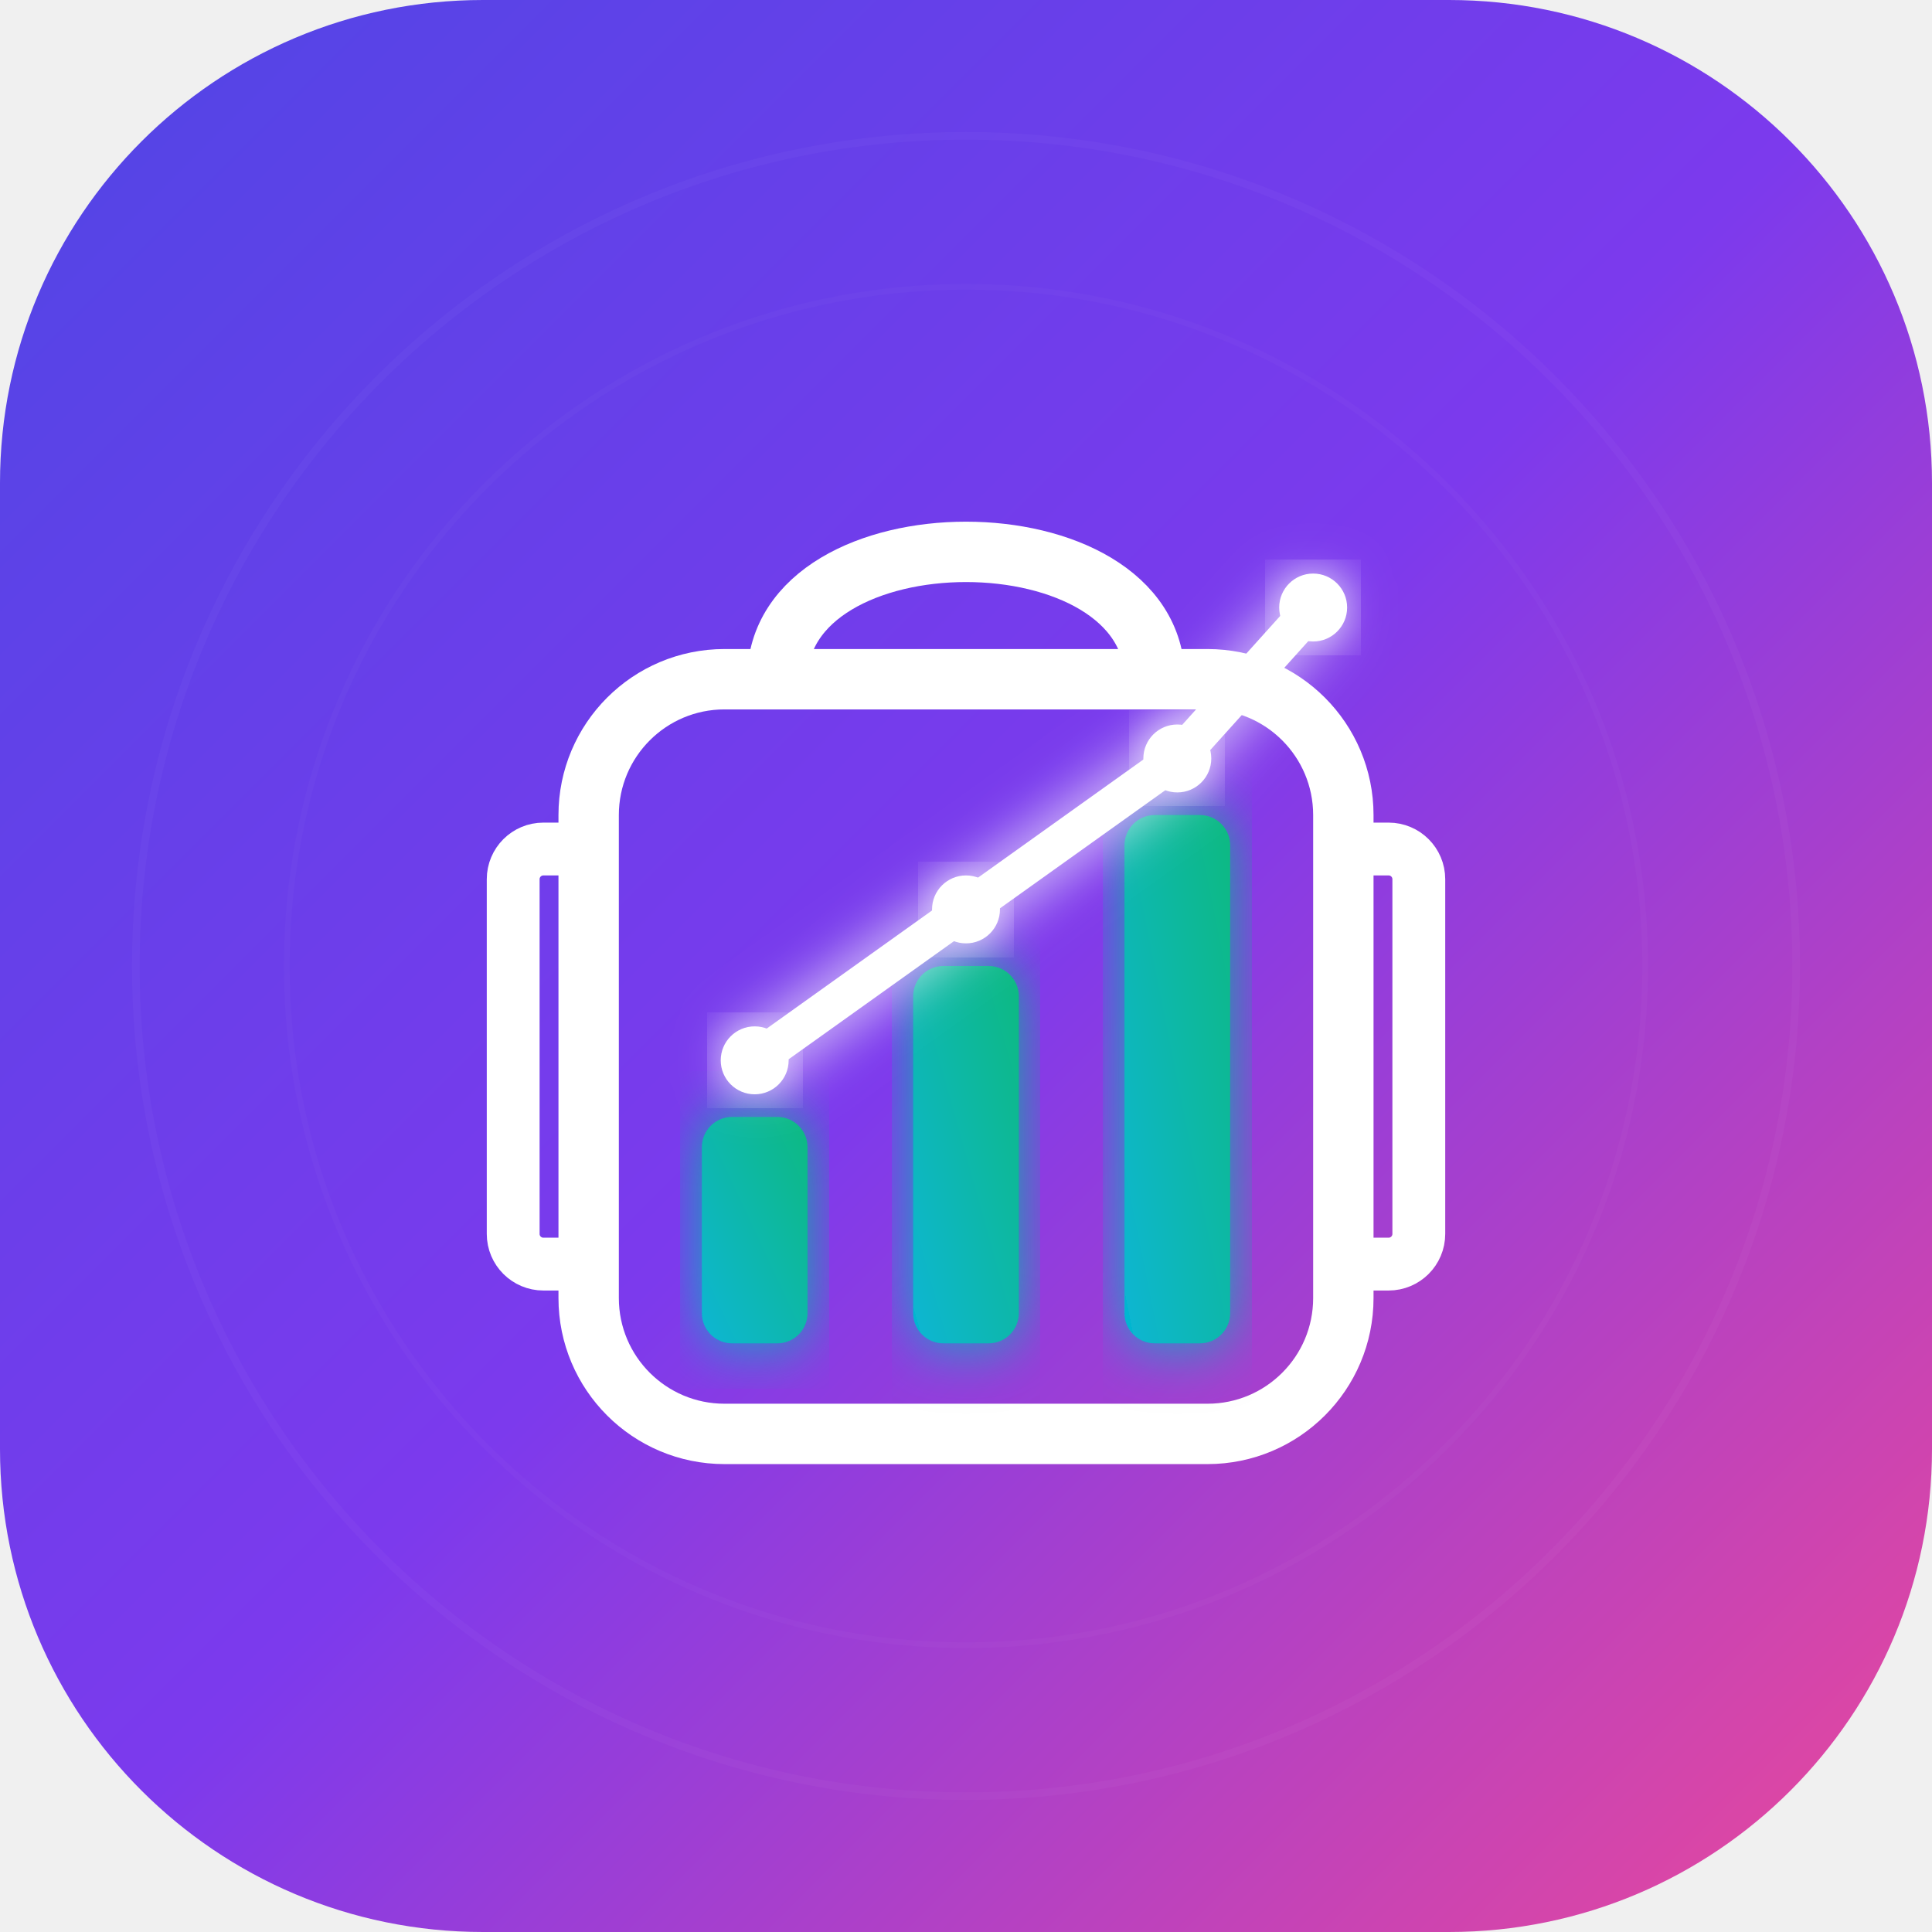
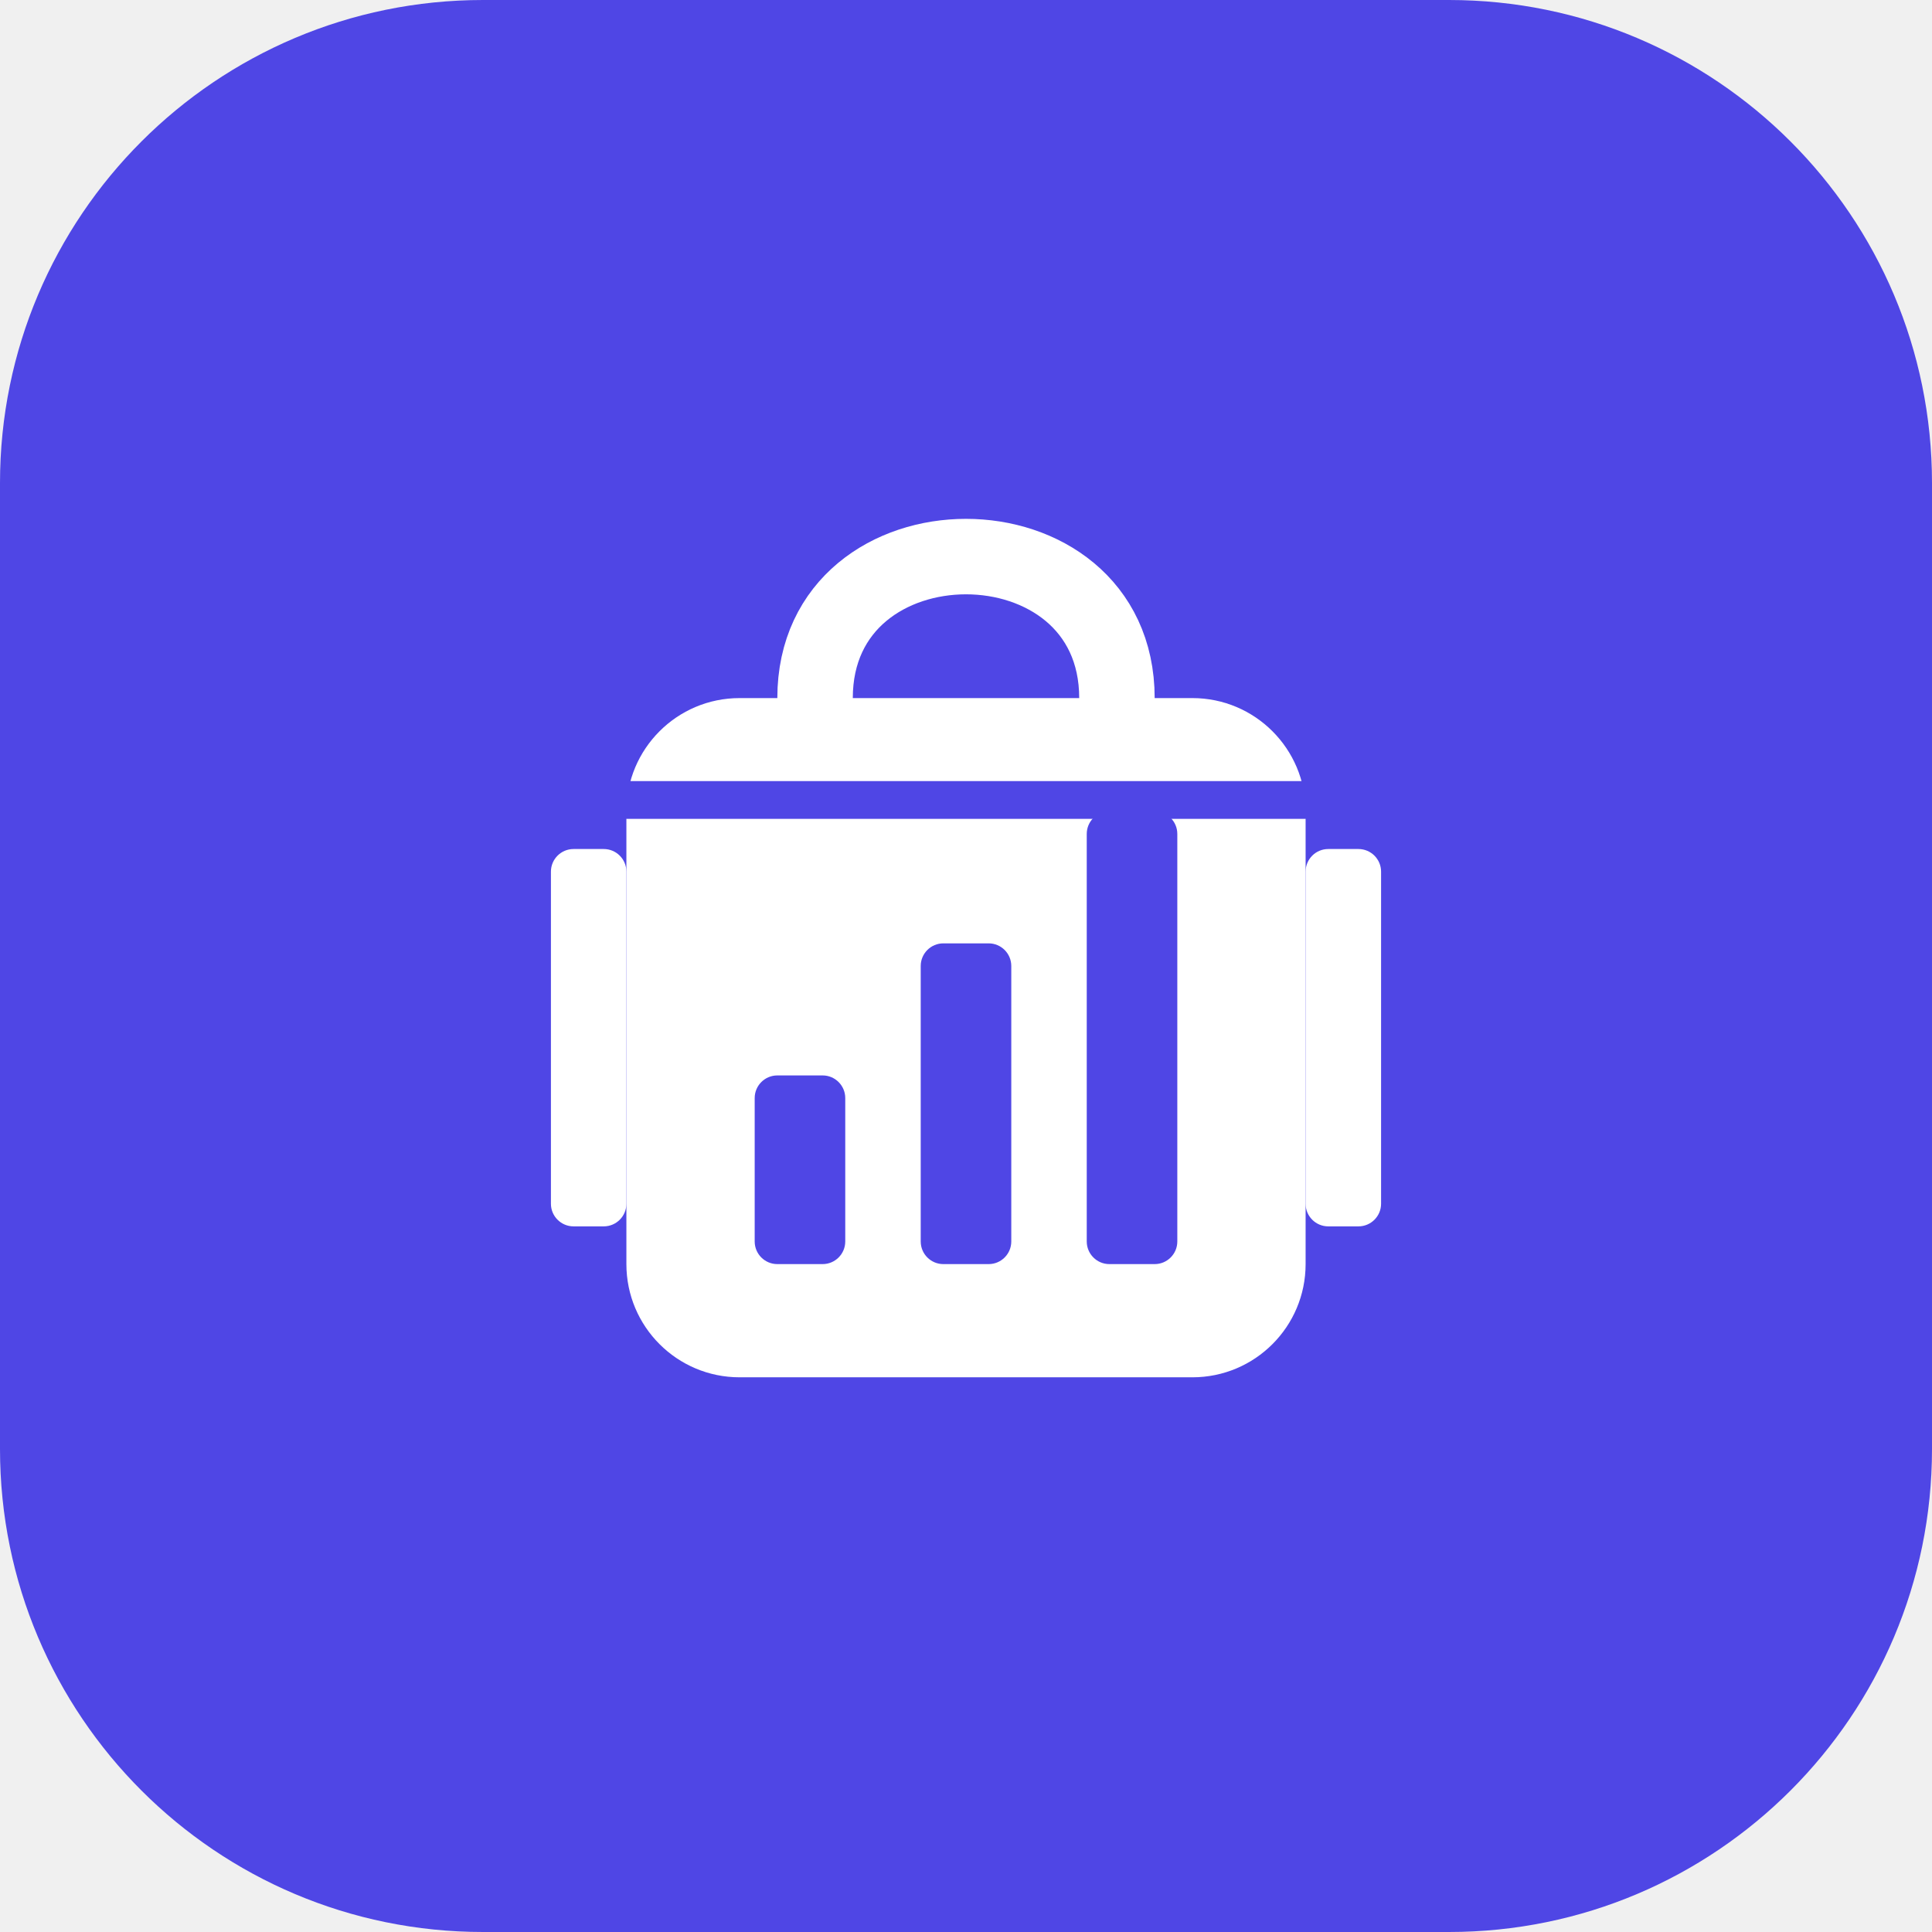
<svg xmlns="http://www.w3.org/2000/svg" viewBox="0 0 512 512">
  <defs>
-     <linearGradient id="bgGrad" x1="0%" y1="0%" x2="100%" y2="100%">
-       <stop offset="0%" stop-color="#4F46E5" />
-       <stop offset="50%" stop-color="#7C3AED" />
-       <stop offset="100%" stop-color="#EC4899" />
-     </linearGradient>
-     <linearGradient id="accentGrad" x1="0%" y1="100%" x2="100%" y2="0%">
-       <stop offset="0%" stop-color="#06B6D4" />
-       <stop offset="100%" stop-color="#10B981" />
-     </linearGradient>
-     <filter id="glow" x="-20%" y="-20%" width="140%" height="140%">
-       <feGaussianBlur stdDeviation="8" result="blur" />
-       <feComposite in="SourceGraphic" in2="blur" operator="over" />
-     </filter>
+     <mask id="logoMask">
+       <rect width="512" height="512" fill="white" />
+       <line x1="166" y1="212" x2="346" y2="212" stroke="black" stroke-width="10" stroke-linecap="round" />
+       <rect x="200" y="285" width="24" height="50" rx="6" fill="black" />
+       <rect x="244" y="250" width="24" height="85" rx="6" fill="black" />
+       <rect x="288" y="215" width="24" height="120" rx="6" fill="black" />
+     </mask>
  </defs>
-   <rect width="512" height="512" rx="128" fill="url(#bgGrad)" />
-   <circle cx="256" cy="256" r="220" fill="none" stroke="white" stroke-opacity="0.03" stroke-width="2" />
-   <circle cx="256" cy="256" r="180" fill="none" stroke="white" stroke-opacity="0.02" stroke-width="1.5" />
-   <g transform="translate(0, 0)">
-     <path d="M 206 180 C 206 135, 306 135, 306 180" fill="none" stroke="white" stroke-width="16" stroke-linecap="round" />
- 
-     {/* Main Box */}
-     <rect x="156" y="180" width="200" height="200" rx="36" fill="none" stroke="white" stroke-width="16" stroke-linecap="round" stroke-linejoin="round" />
-     <rect x="136" y="225" width="20" height="110" rx="8" fill="none" stroke="white" stroke-width="14" stroke-linecap="round" stroke-linejoin="round" />
-     <rect x="356" y="225" width="20" height="110" rx="8" fill="none" stroke="white" stroke-width="14" stroke-linecap="round" stroke-linejoin="round" />
-     <rect x="186" y="296" width="28" height="60" rx="8" fill="url(#accentGrad)" filter="url(#glow)" />
-     <rect x="242" y="256" width="28" height="100" rx="8" fill="url(#accentGrad)" filter="url(#glow)" />
-     <rect x="298" y="216" width="28" height="140" rx="8" fill="url(#accentGrad)" filter="url(#glow)" />
-     <path d="M 200 281 L 256 241 L 312 201 L 348 161" fill="none" stroke="white" stroke-width="10" stroke-linecap="round" stroke-linejoin="round" filter="url(#glow)" />
-     <circle cx="200" cy="281" r="9" fill="white" filter="url(#glow)" />
-     <circle cx="256" cy="241" r="9" fill="white" filter="url(#glow)" />
-     <circle cx="312" cy="201" r="9" fill="white" filter="url(#glow)" />
-     <circle cx="348" cy="161" r="9" fill="white" filter="url(#glow)" />
+   <rect width="512" height="512" rx="128" fill="#4F46E5" />
+   <g mask="url(#logoMask)">
+     <path d="M 216 185 C 216 135, 296 135, 296 185" fill="none" stroke="white" stroke-width="20" stroke-linecap="round" />
+     <rect x="166" y="185" width="180" height="180" rx="30" fill="white" />
+     <rect x="146" y="225" width="20" height="100" rx="6" fill="white" />
+     <rect x="346" y="225" width="20" height="100" rx="6" fill="white" />
  </g>
</svg>
